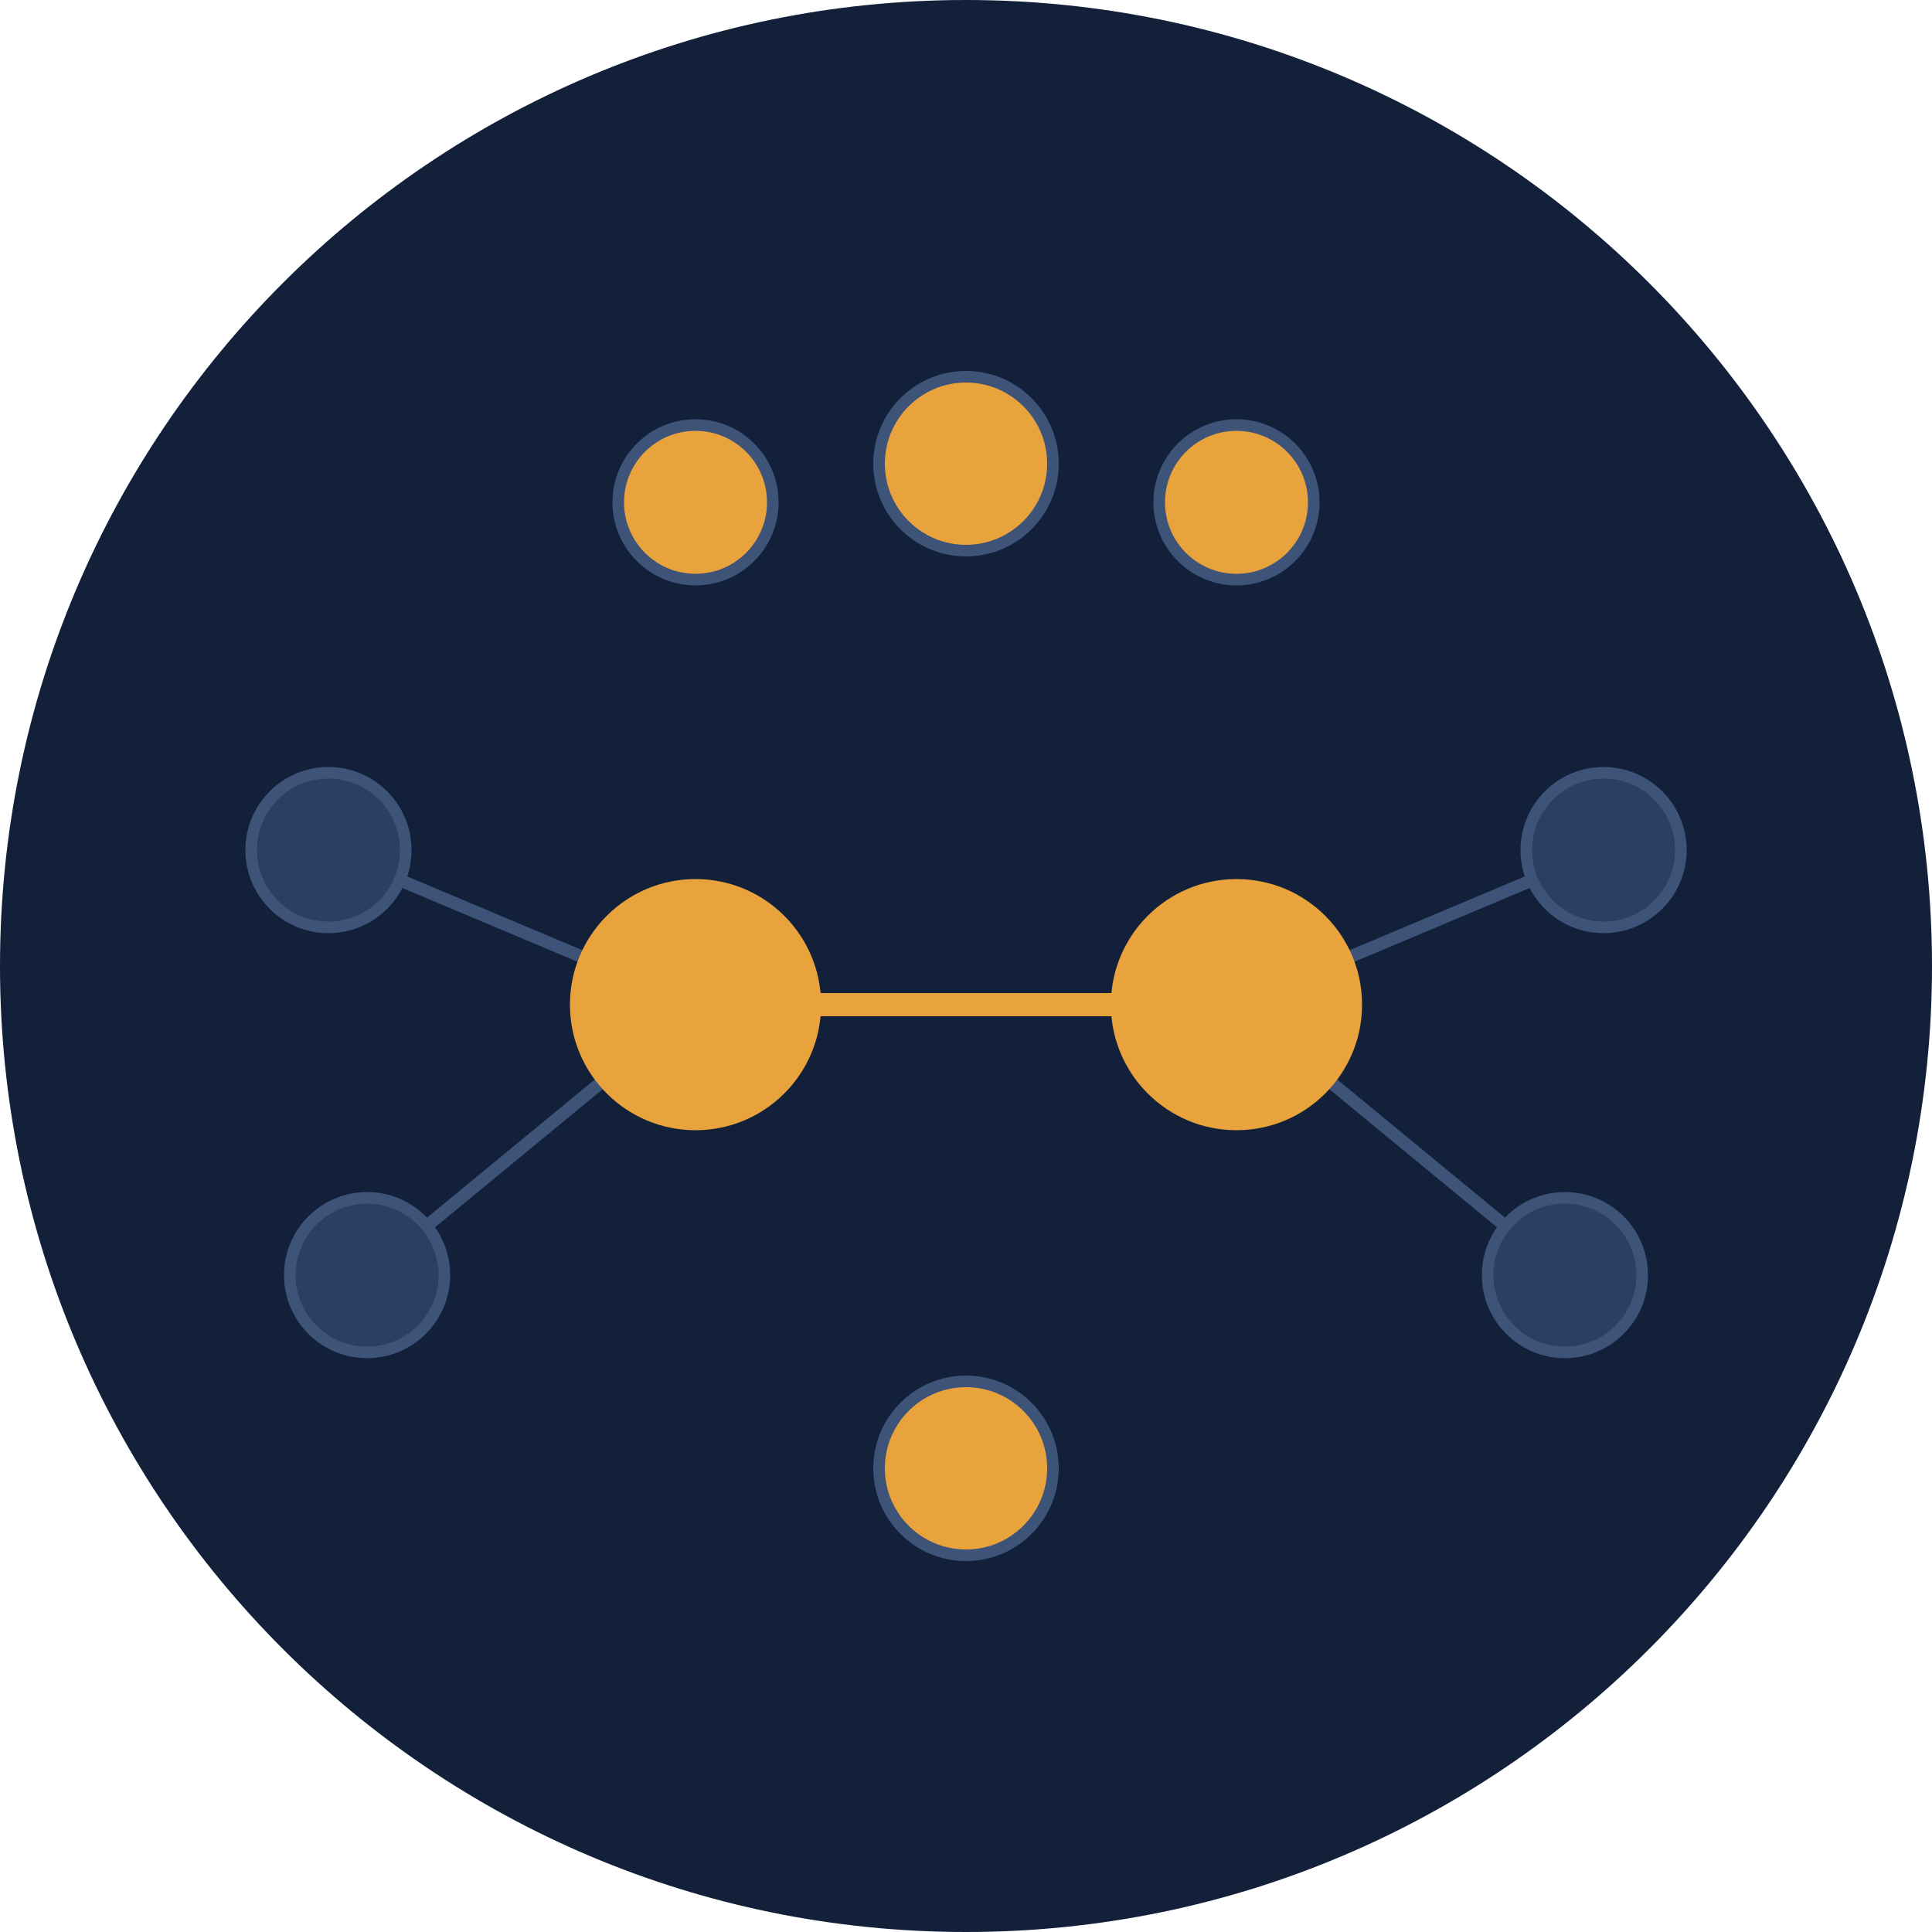
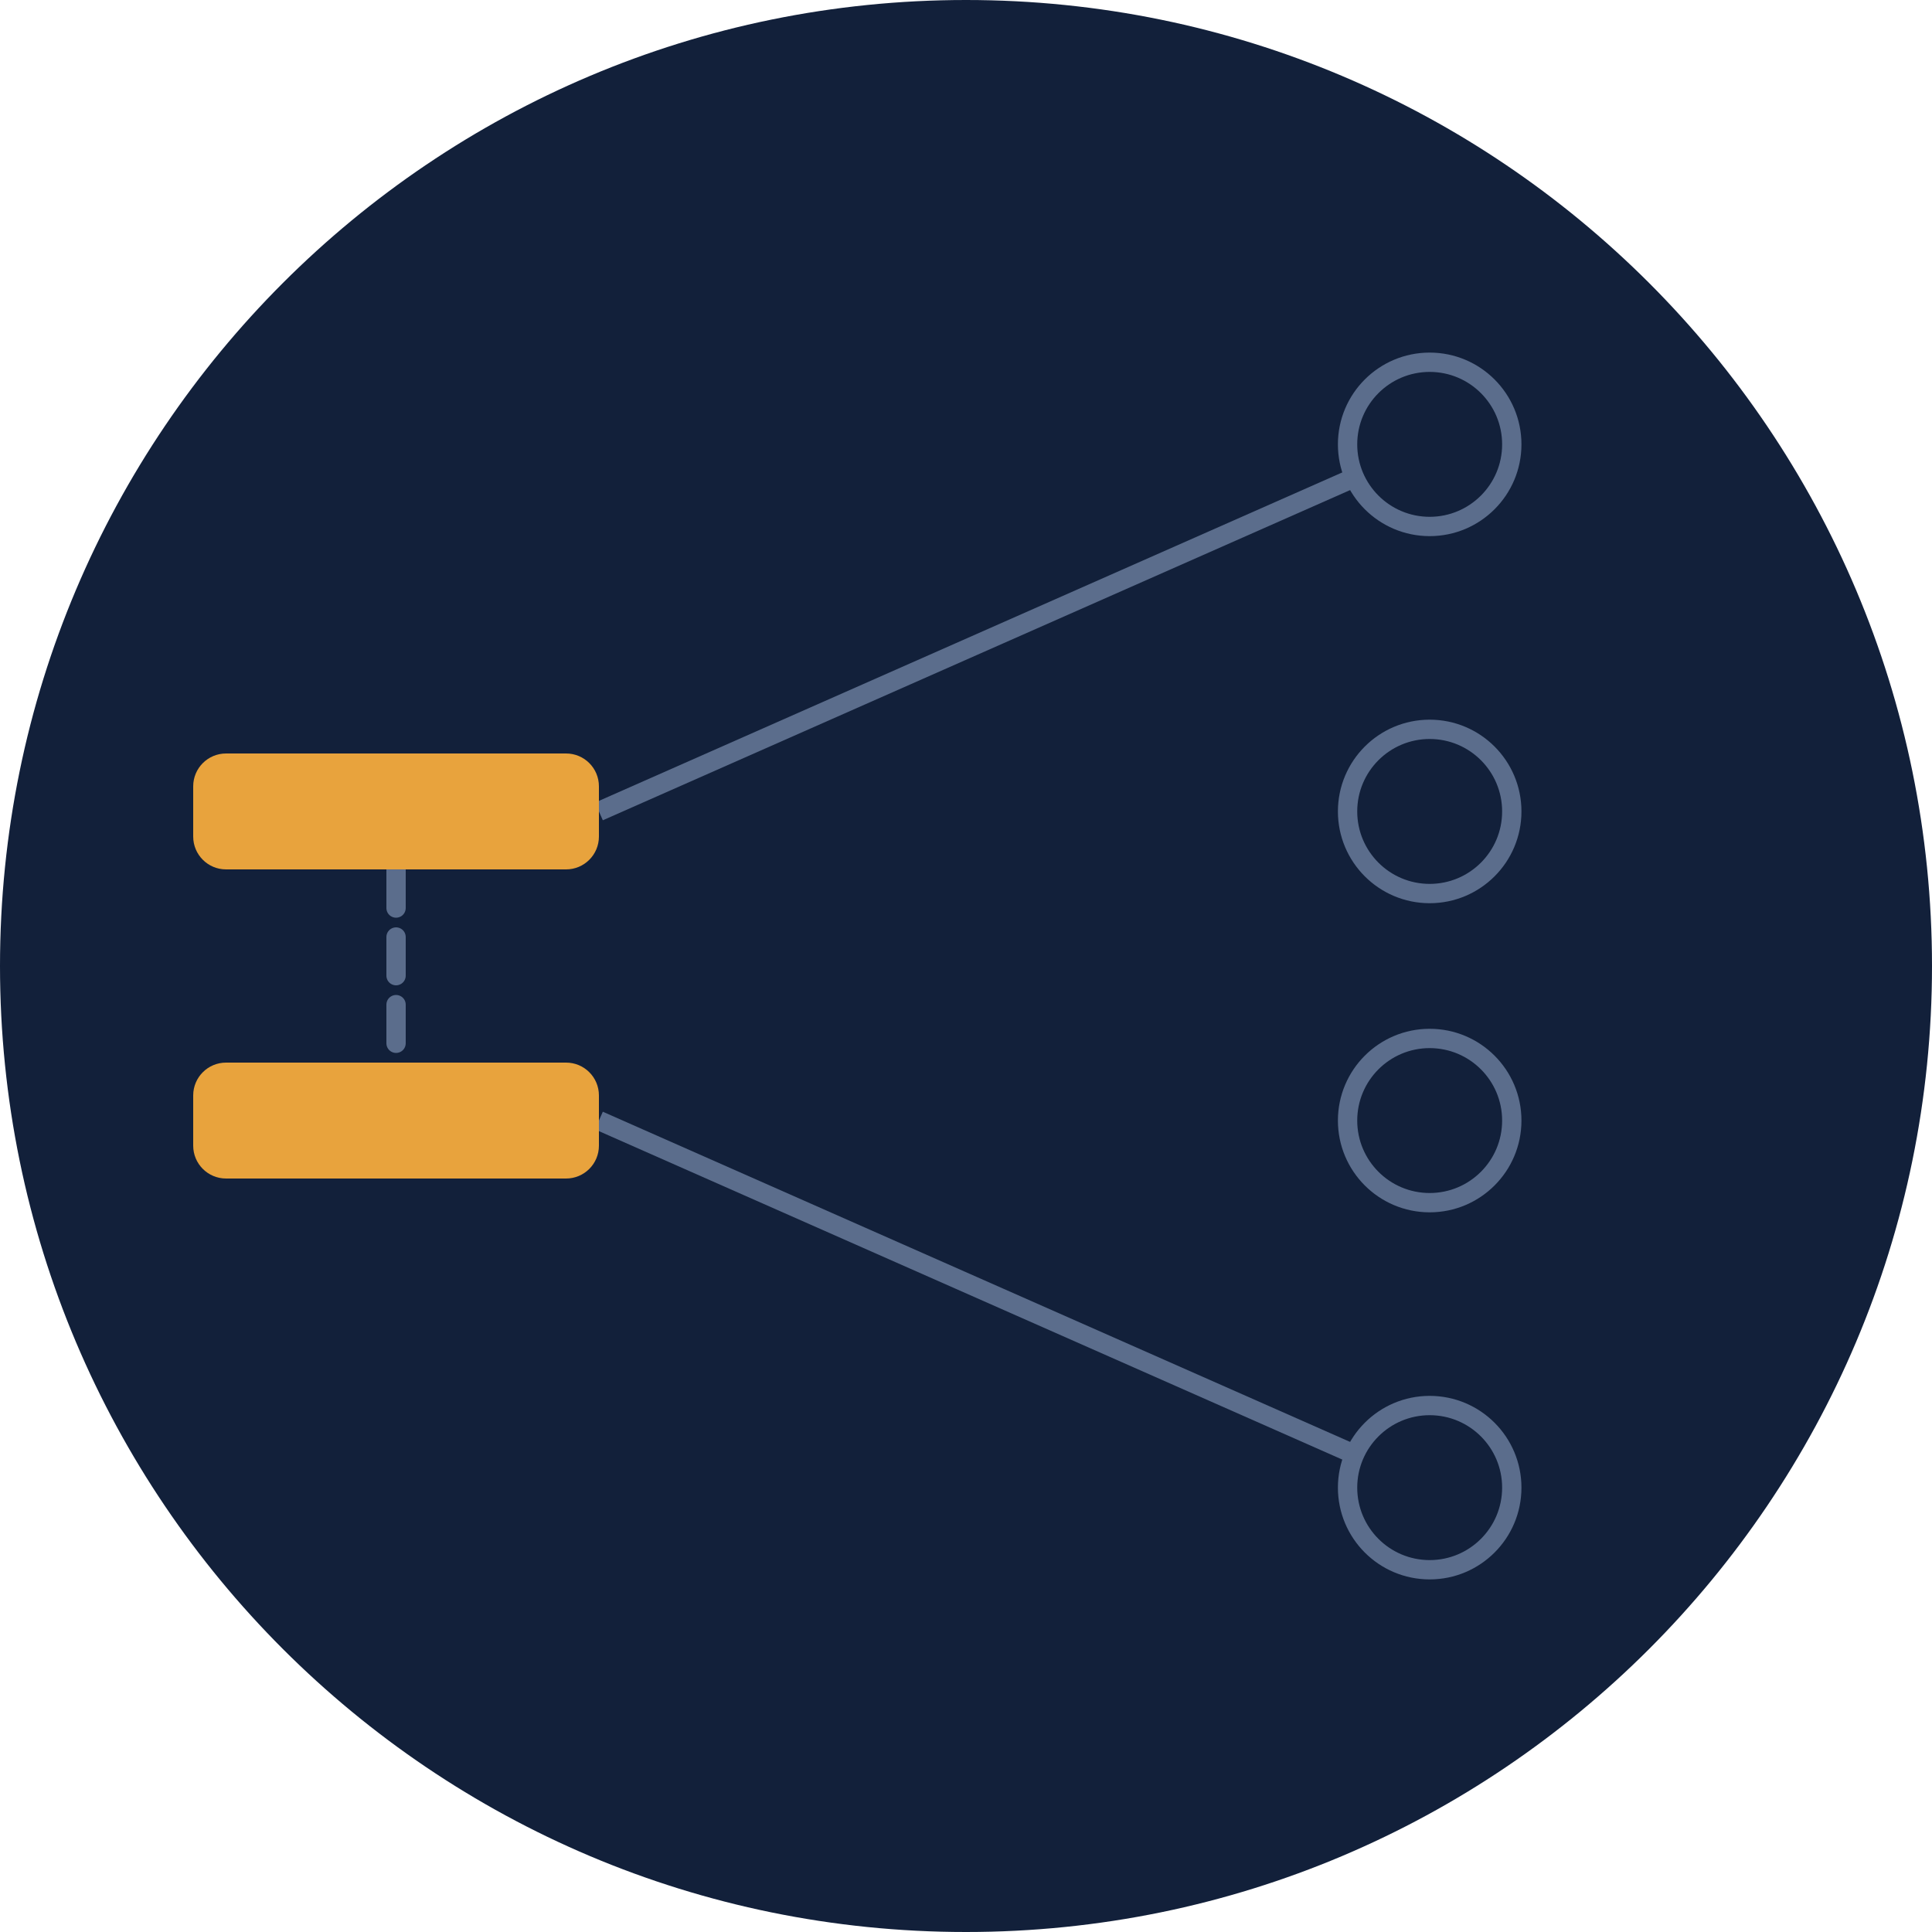
- <svg xmlns="http://www.w3.org/2000/svg" viewBox="0 0 200 200" width="200" height="200" role="img" aria-label="Dos parálogos comparten parte de sus socios de interacción y conservan otros en propiedad">
+ <svg xmlns="http://www.w3.org/2000/svg" viewBox="0 0 200 200" width="200" height="200" role="img" aria-label="Two paralog copies, tied by a dashed line, reach two interaction partners in common and one partner each on their own">
  <style>
-     .disc{fill:#12203a}
-     .edge{stroke:#3d5378;stroke-width:1.3;fill:none}
-     .sh{stroke:#e8a33d;stroke-width:1.8;fill:none;stroke-dasharray:70;stroke-dashoffset:70;animation:drawIn 5.4s ease-out infinite}
-     .d2{animation-delay:0s}
-     .node{fill:#2b3f60;stroke:#3d5378;stroke-width:1.2}
-     .shared{fill:#e8a33d;animation:lightUp 5.4s ease-out infinite}
-     .hub{fill:#e8a33d}
-     .link{stroke:#e8a33d;stroke-width:2.4;stroke-linecap:round}
-     @keyframes drawIn{ 0%,10%{stroke-dashoffset:70} 52%,100%{stroke-dashoffset:0} }
-     @keyframes lightUp{ 0%,26%{fill:#2b3f60} 56%,100%{fill:#e8a33d} }
+     .f9-disc{fill:#12203a}
+     .f9-tie{stroke:#5b6d8c;stroke-width:2;stroke-dasharray:4 3;stroke-linecap:round}
+     .f9-own{stroke:#5b6d8c;stroke-width:2;fill:none}
+     .f9-share{stroke:#e8a33d;stroke-width:2.2;fill:none;stroke-dasharray:95;stroke-dashoffset:95;
+               animation:fgDraw 3s ease-out infinite}
+     .f9-node{fill:#12203a;stroke:#5b6d8c;stroke-width:2}
+     .f9-lit{fill:#12203a;stroke:#5b6d8c;stroke-width:2;animation:fgLight 3s ease-out infinite}
+     .f9-cap{fill:#e8a33d}
+     @keyframes fgDraw { 0%,12%{stroke-dashoffset:95} 66%,100%{stroke-dashoffset:0} }
+     @keyframes fgLight{ 0%,40%{fill:#12203a} 74%,100%{fill:#e8a33d} }
    @media (prefers-reduced-motion:reduce){
-       .sh{animation:none;stroke-dashoffset:0}
-       .shared{animation:none;fill:#e8a33d}
+       .f9-share{animation:none;stroke-dashoffset:0}
+       .f9-lit{animation:none;fill:#e8a33d}
    }
  </style>
-   <circle class="disc" cx="100" cy="100" r="100" />
-   <line class="edge" x1="72" y1="104" x2="38" y2="132" />
-   <line class="edge" x1="72" y1="104" x2="34" y2="88" />
-   <line class="edge" x1="128" y1="104" x2="162" y2="132" />
-   <line class="edge" x1="128" y1="104" x2="166" y2="88" />
-   <line class="sh" x1="72" y1="104" x2="100" y2="48" />
-   <line class="sh" x1="128" y1="104" x2="100" y2="48" />
-   <line class="sh" x1="72" y1="104" x2="72" y2="52" />
-   <line class="sh" x1="128" y1="104" x2="72" y2="52" />
-   <line class="sh" x1="72" y1="104" x2="128" y2="52" />
-   <line class="sh" x1="128" y1="104" x2="128" y2="52" />
-   <line class="sh" x1="72" y1="104" x2="100" y2="152" />
-   <line class="sh" x1="128" y1="104" x2="100" y2="152" />
-   <line class="link" x1="72" y1="104" x2="128" y2="104" />
-   <circle class="node" cx="38" cy="132" r="8" />
-   <circle class="node" cx="34" cy="88" r="8" />
-   <circle class="node" cx="162" cy="132" r="8" />
-   <circle class="node" cx="166" cy="88" r="8" />
-   <circle class="node shared" cx="100" cy="48" r="9" />
-   <circle class="node shared" cx="72" cy="52" r="8" />
-   <circle class="node shared" cx="128" cy="52" r="8" />
-   <circle class="node shared" cx="100" cy="152" r="9" />
-   <circle class="hub" cx="72" cy="104" r="13" />
-   <circle class="hub" cx="128" cy="104" r="13" />
+   <circle class="f9-disc" cx="100" cy="100" r="100" />
+   <line class="f9-tie" x1="41" y1="90" x2="41" y2="110" />
+   <line class="f9-own" x1="62" y1="84" x2="148" y2="46" />
+   <line class="f9-own" x1="62" y1="116" x2="148" y2="154" />
+   <line class="f9-share" x1="62" y1="84" x2="148" y2="84" />
+   <line class="f9-share" x1="62" y1="84" x2="148" y2="116" />
+   <line class="f9-share" x1="62" y1="116" x2="148" y2="84" />
+   <line class="f9-share" x1="62" y1="116" x2="148" y2="116" />
+   <circle class="f9-node" cx="148" cy="46" r="8.5" />
+   <circle class="f9-node" cx="148" cy="154" r="8.5" />
+   <circle class="f9-lit" cx="148" cy="84" r="8.5" />
+   <circle class="f9-lit" cx="148" cy="116" r="8.5" />
+   <rect class="f9-cap" x="20" y="78" width="42" height="12" rx="3.4" />
+   <rect class="f9-cap" x="20" y="110" width="42" height="12" rx="3.4" />
</svg>
